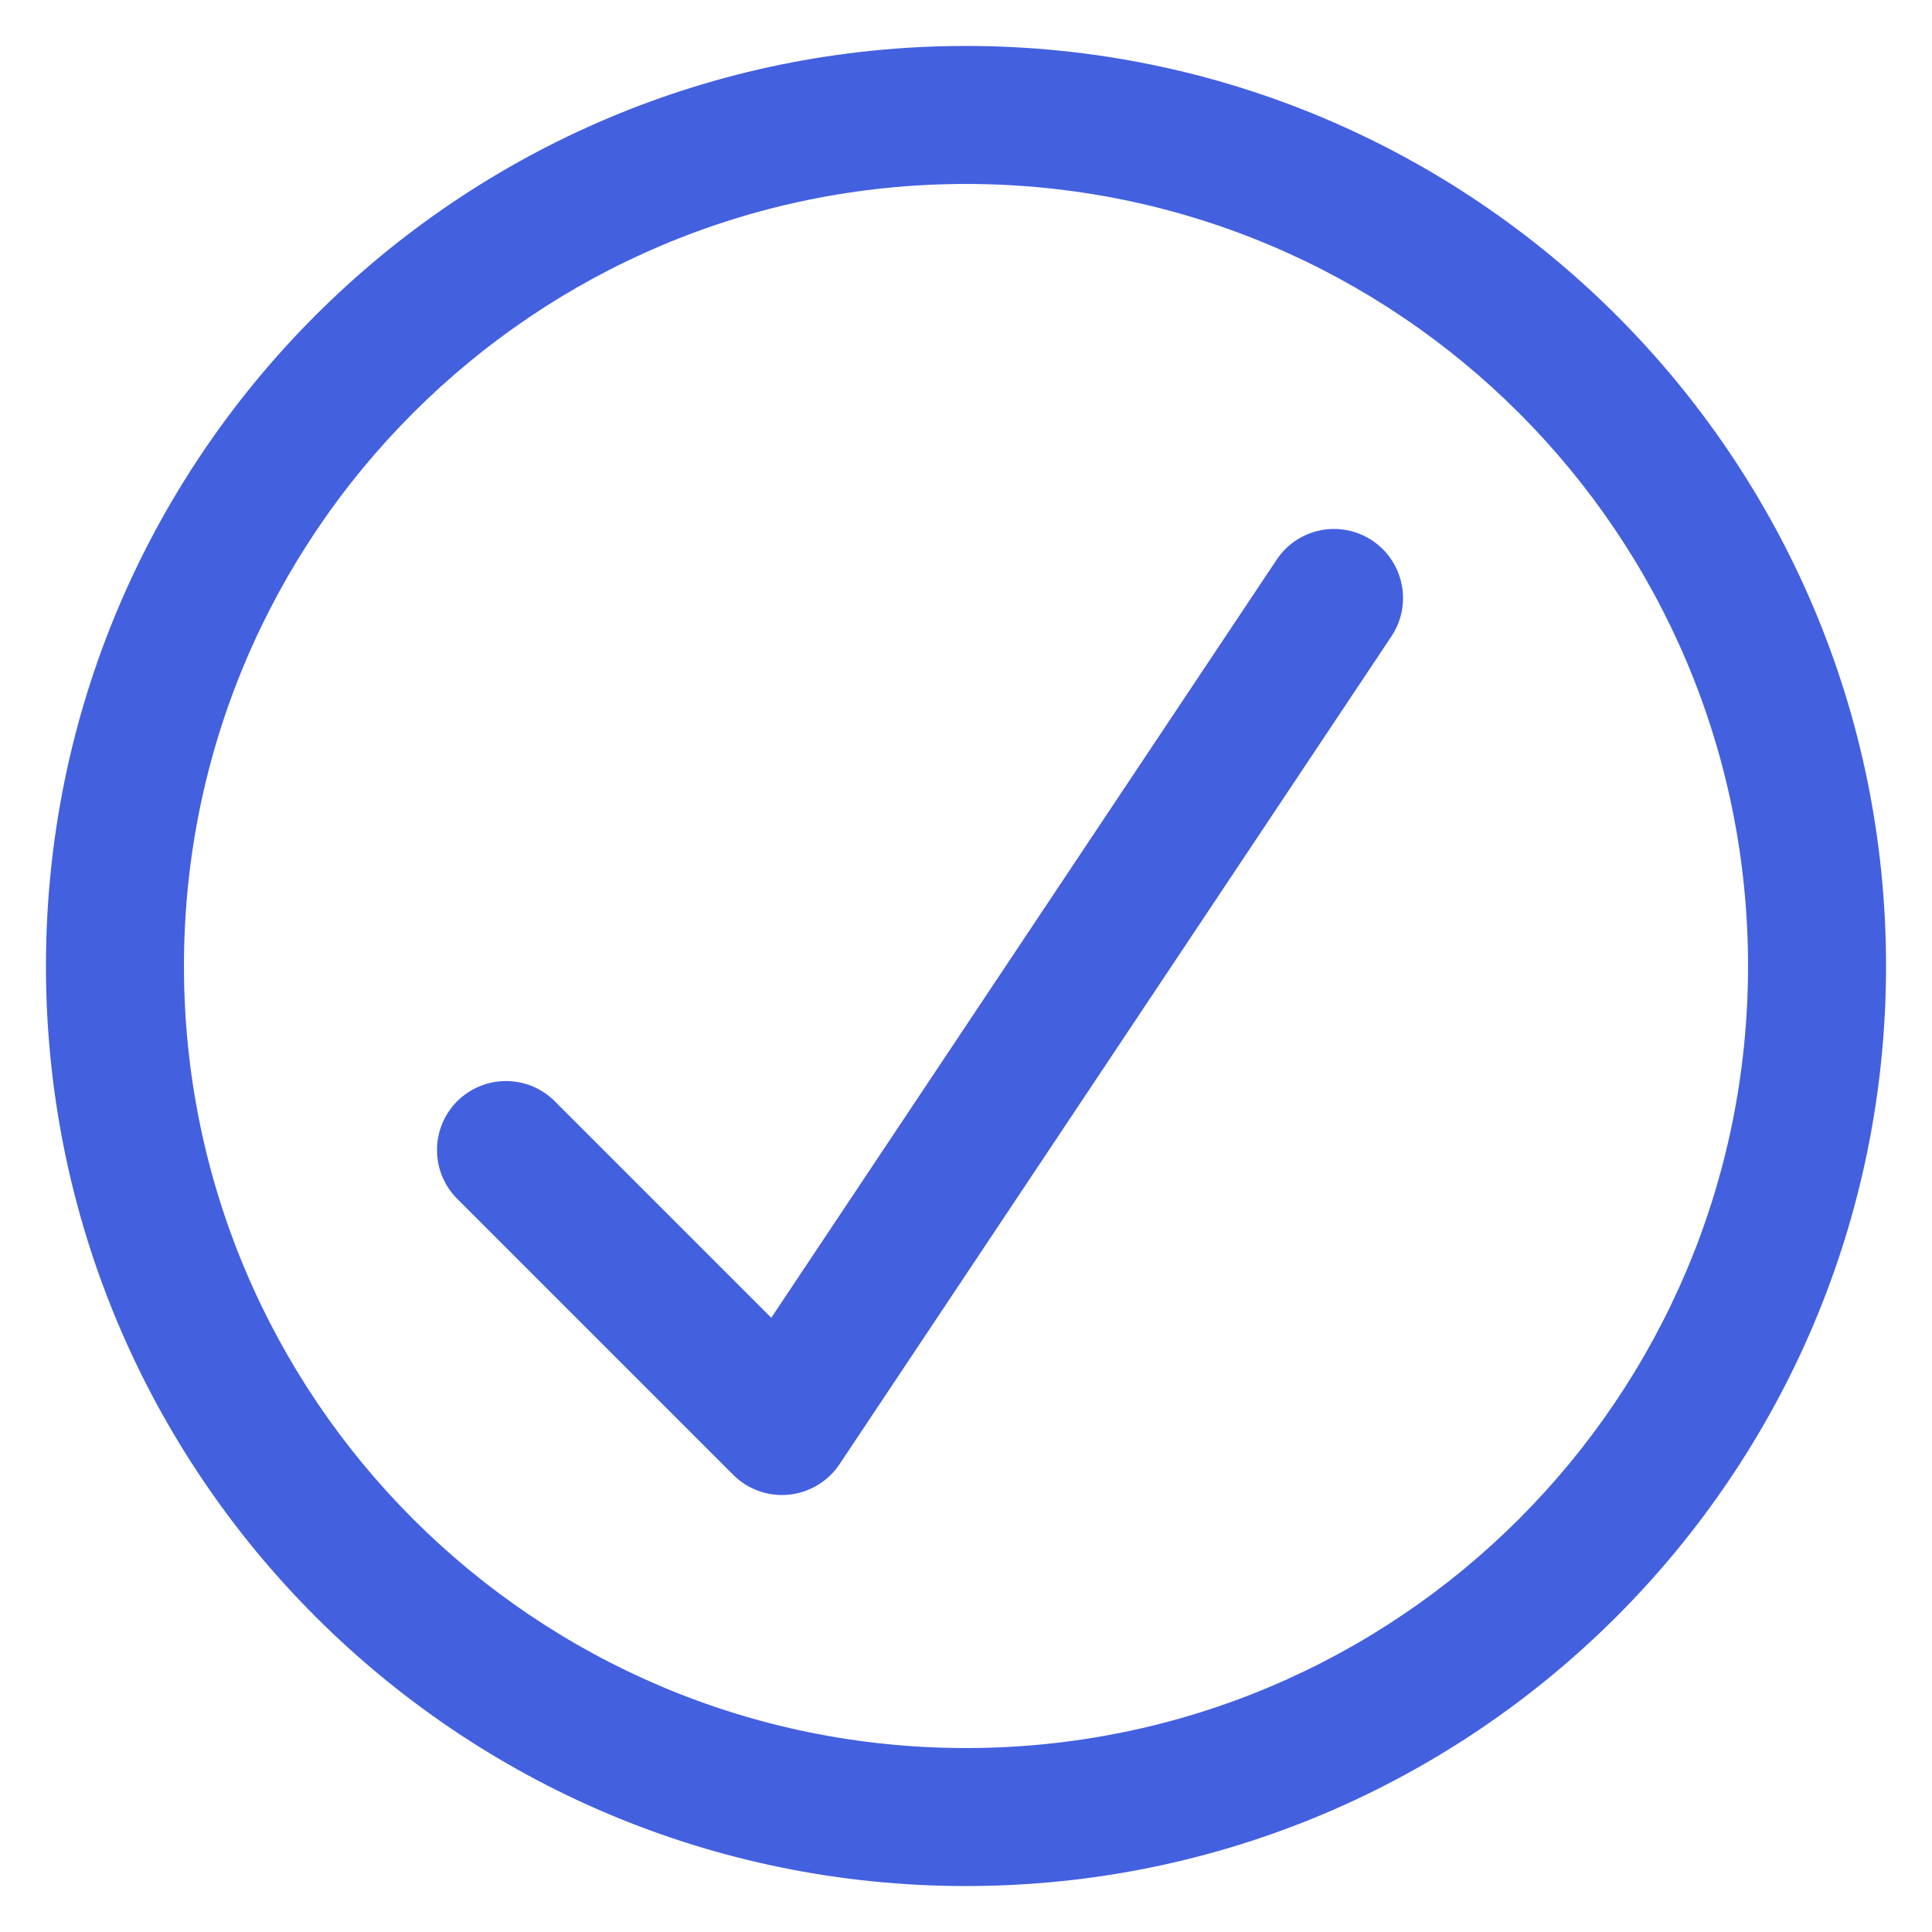
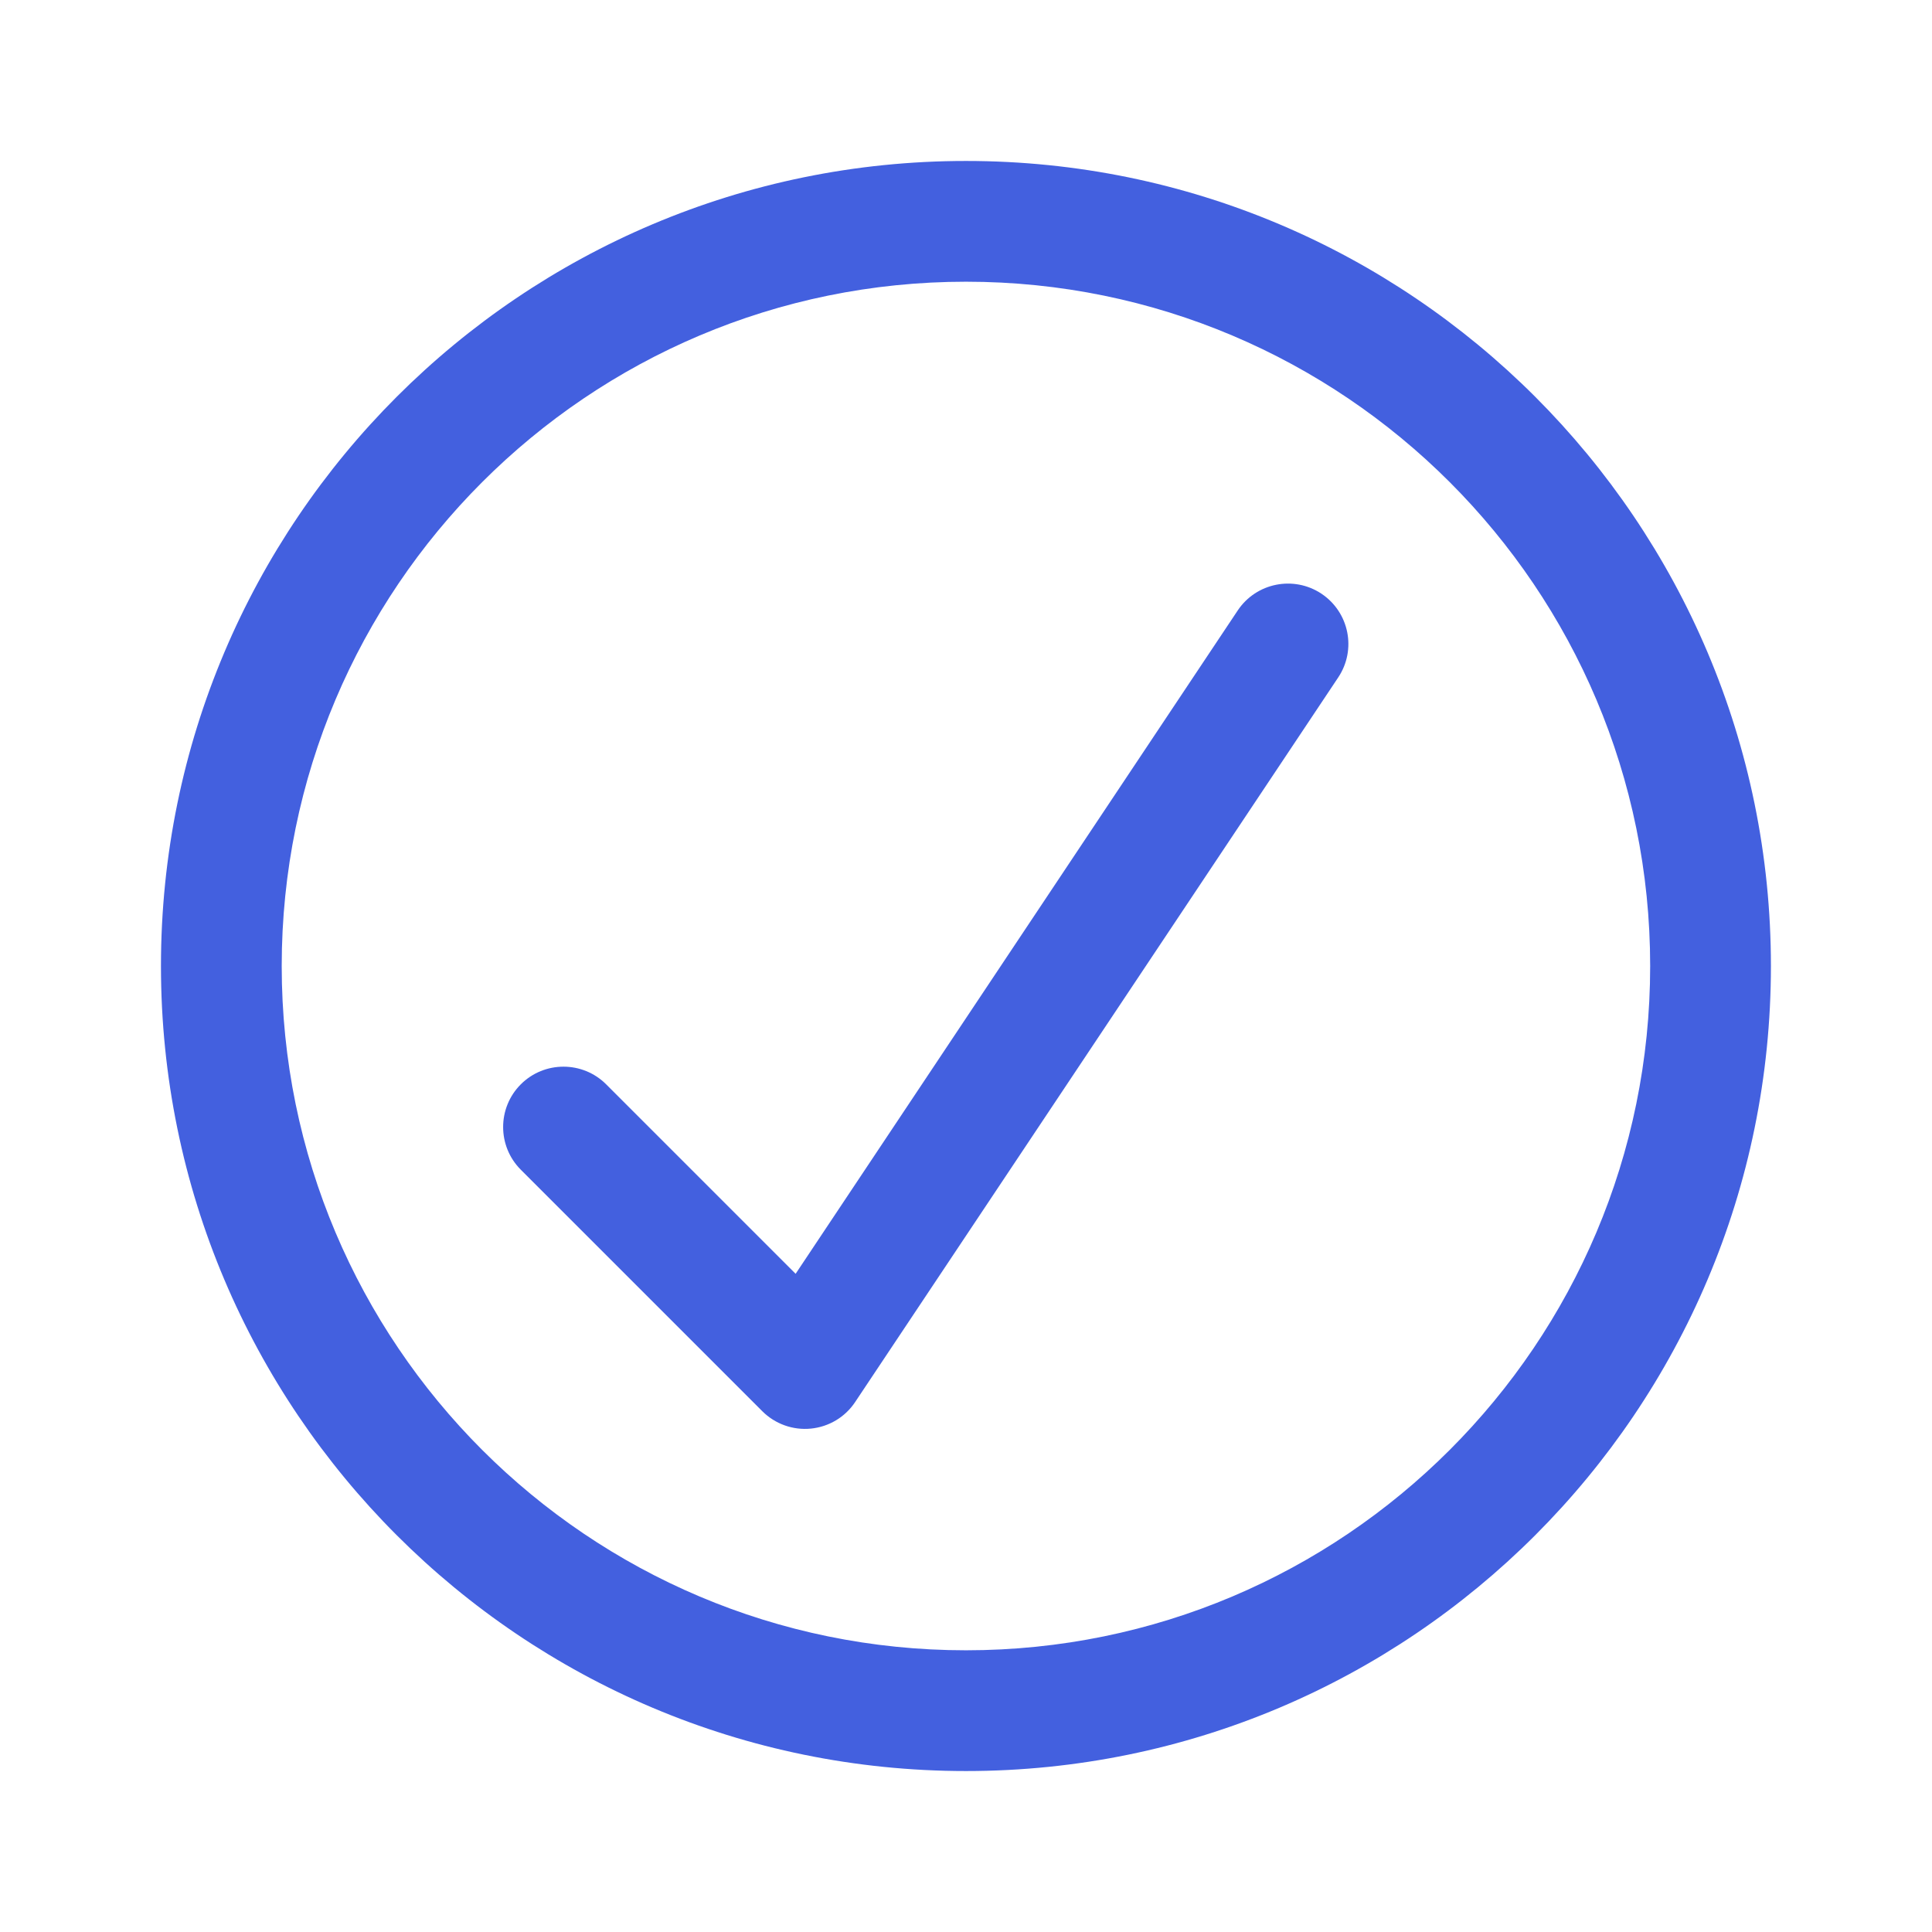
- <svg xmlns="http://www.w3.org/2000/svg" width="14" height="14" viewBox="0 0 14 14" fill="none">
-   <path d="M10.083 4.611C10.236 4.381 10.174 4.071 9.944 3.917C9.714 3.764 9.404 3.826 9.251 4.056L5.589 9.549L4.02 7.98C3.825 7.785 3.509 7.785 3.313 7.98C3.118 8.175 3.118 8.492 3.313 8.687L5.313 10.687C5.419 10.793 5.567 10.846 5.716 10.831C5.865 10.816 6 10.735 6.083 10.611L10.083 4.611Z" fill="#4360DF" />
-   <path fill-rule="evenodd" clip-rule="evenodd" d="M7 13.667C3.318 13.667 0.333 10.682 0.333 7C0.333 3.318 3.318 0.333 7 0.333C10.682 0.333 13.667 3.318 13.667 7C13.667 10.682 10.682 13.667 7 13.667ZM7 12.667C3.871 12.667 1.333 10.13 1.333 7C1.333 3.87 3.871 1.333 7 1.333C10.13 1.333 12.667 3.87 12.667 7C12.667 10.13 10.13 12.667 7 12.667Z" fill="#4360DF" />
+ <svg xmlns="http://www.w3.org/2000/svg" width="16" height="16" viewBox="0 0 16 16" fill="none">
+   <path d="M11.082 5.611C11.236 5.381 11.174 5.071 10.944 4.917C10.714 4.764 10.403 4.826 10.25 5.056L6.589 10.549L5.02 8.98C4.825 8.785 4.508 8.785 4.313 8.98C4.118 9.175 4.118 9.492 4.313 9.687L6.313 11.687C6.419 11.793 6.567 11.846 6.716 11.831C6.865 11.816 6.999 11.736 7.082 11.611L11.082 5.611Z" fill="#4360DF" />
+   <path fill-rule="evenodd" clip-rule="evenodd" d="M8 14.667C4.318 14.667 1.333 11.682 1.333 8C1.333 4.318 4.318 1.333 8 1.333C11.682 1.333 14.666 4.318 14.666 8C14.666 11.682 11.682 14.667 8 14.667ZM8 13.667C4.87 13.667 2.333 11.13 2.333 8C2.333 4.871 4.87 2.333 8 2.333C11.129 2.333 13.666 4.871 13.666 8C13.666 11.13 11.129 13.667 8 13.667Z" fill="#4360DF" />
</svg>
